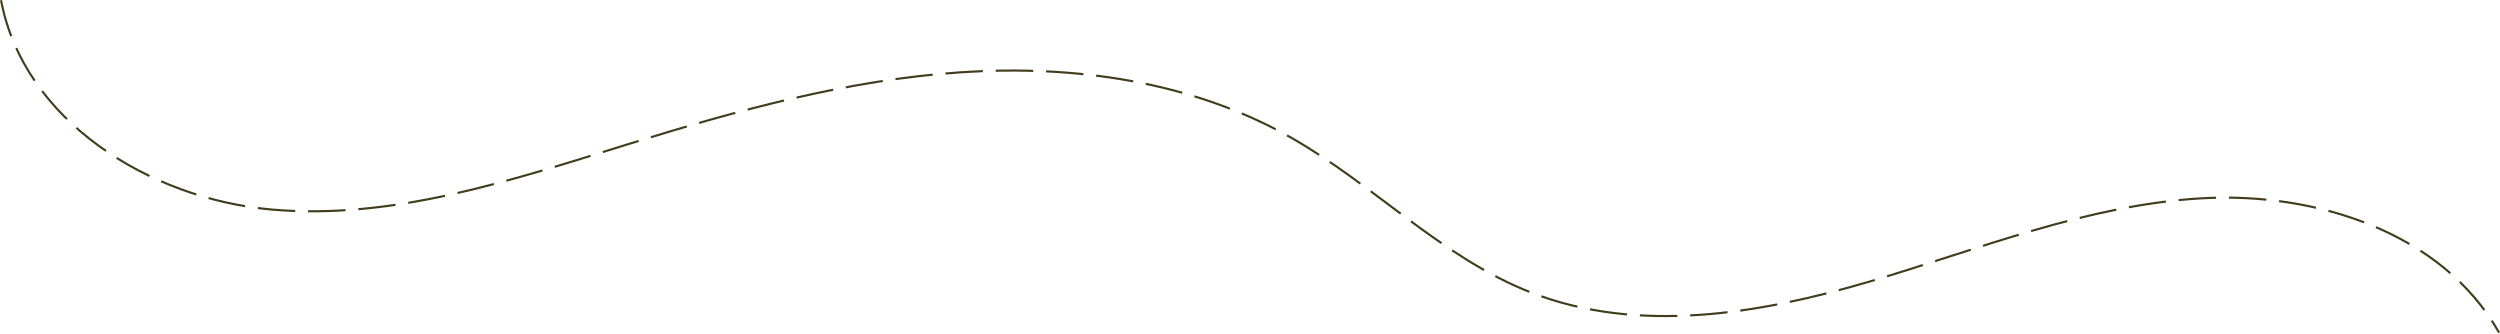
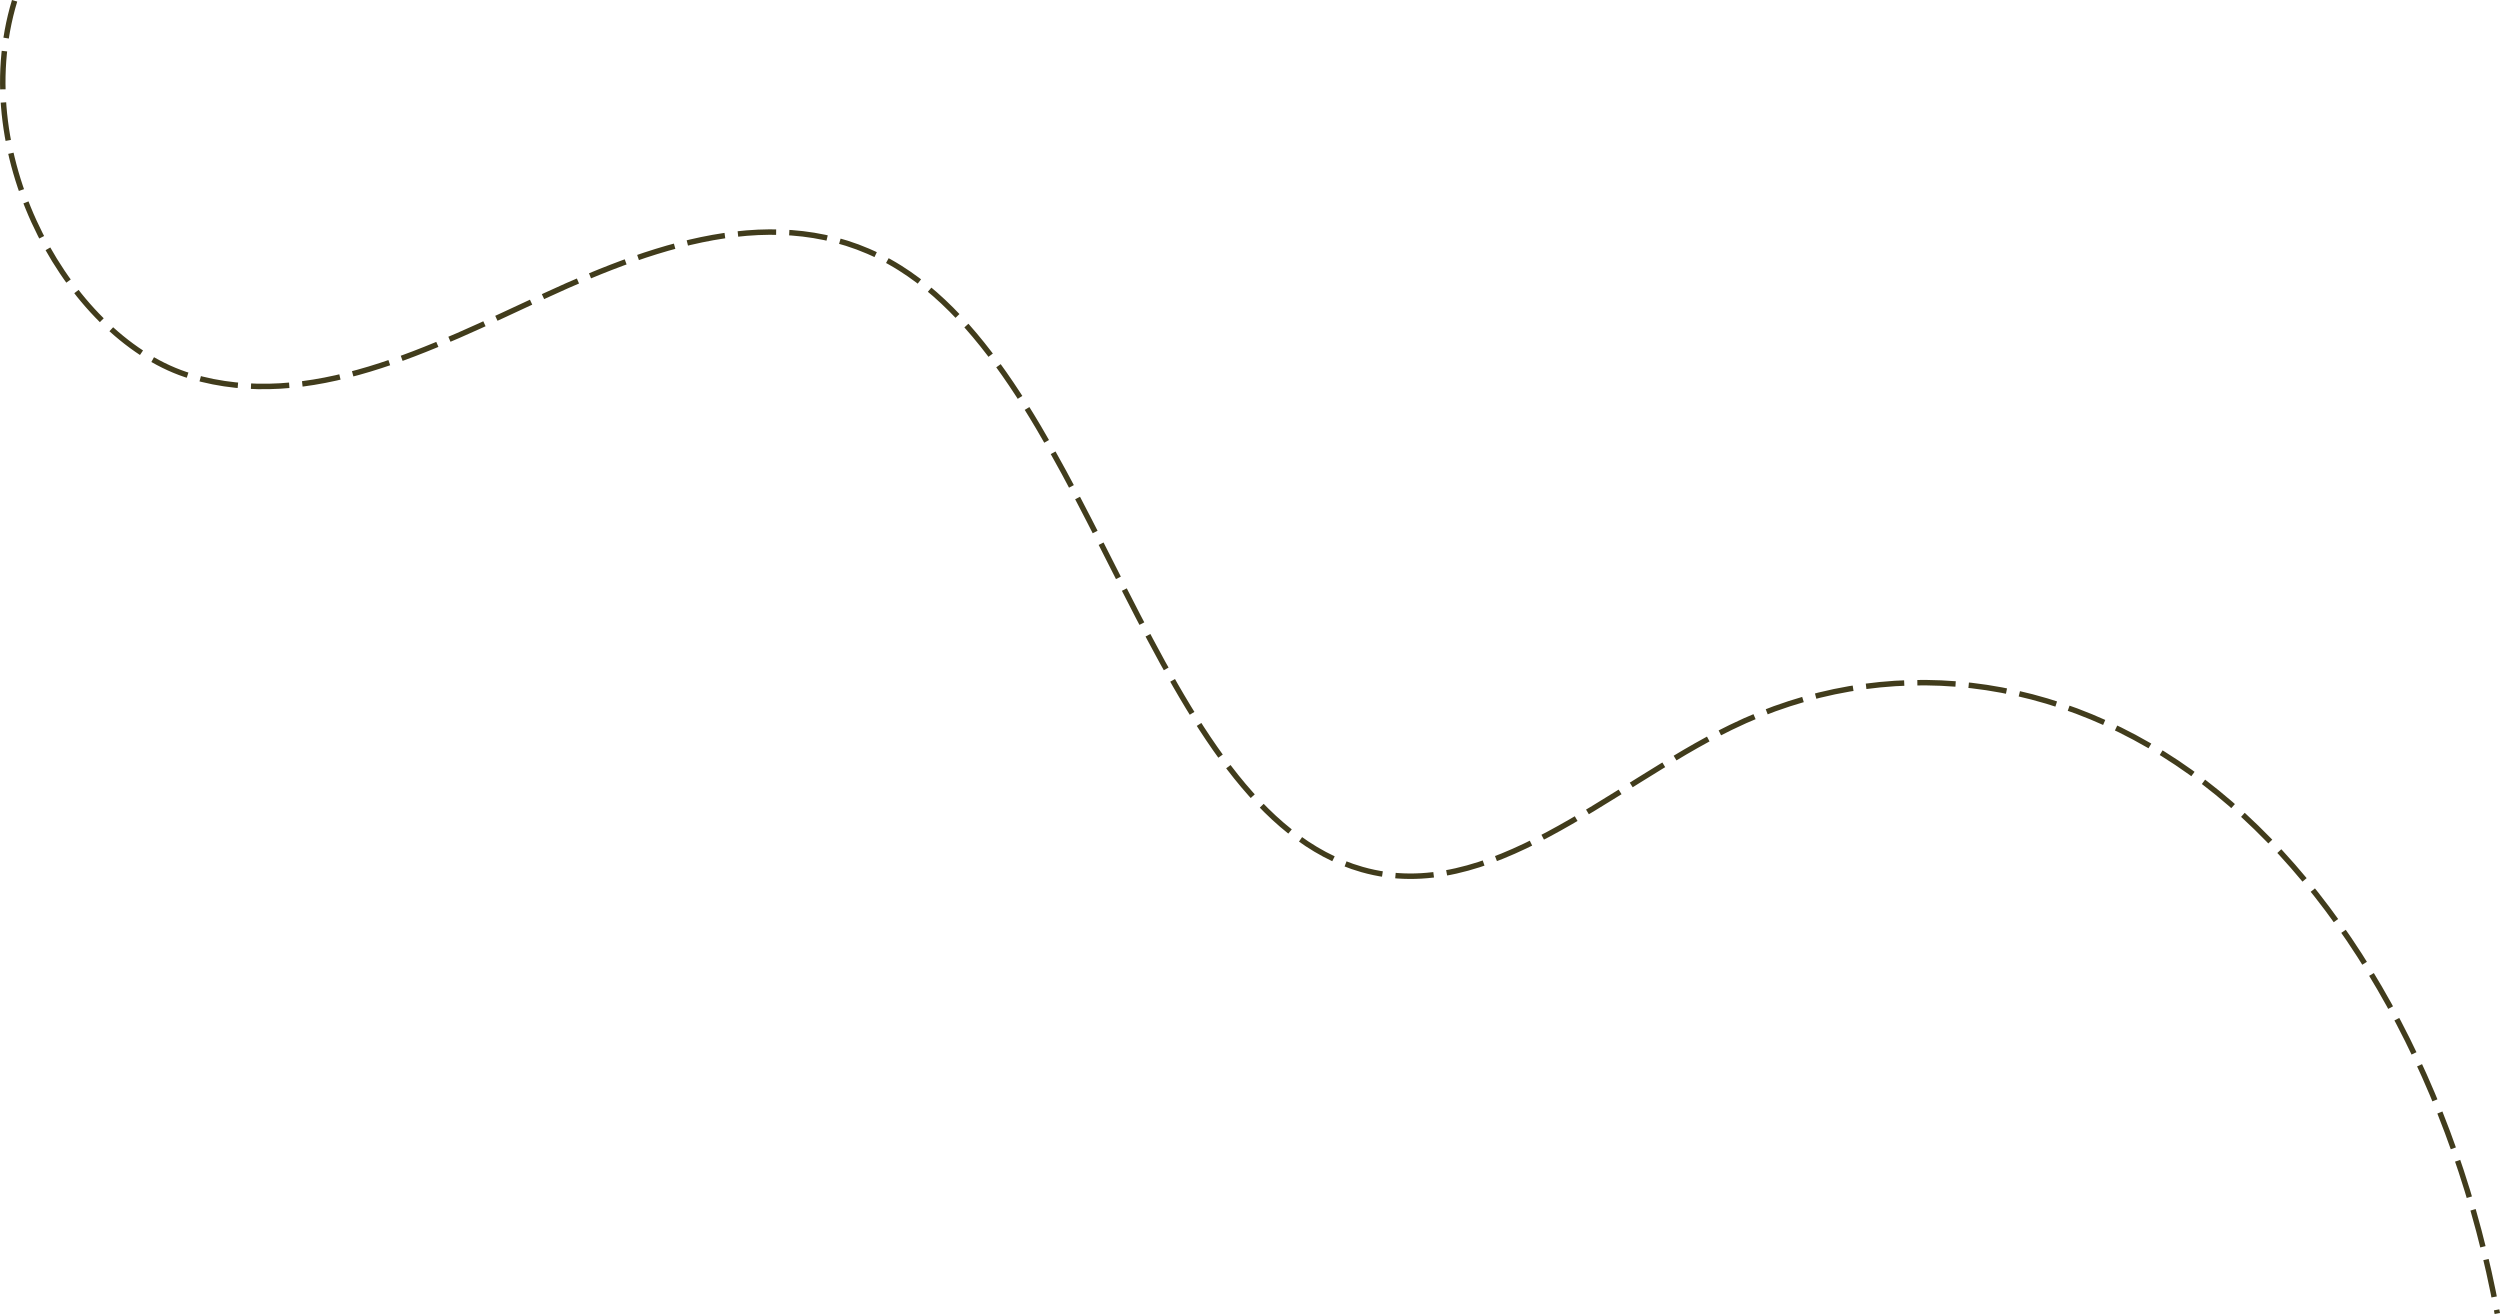
- <svg xmlns="http://www.w3.org/2000/svg" width="2334.913" height="311.138" viewBox="0 0 2334.913 311.138">
-   <path id="Path_682" data-name="Path 682" d="M-4245.695-2.726c21.022,112.247,138.269,185.279,252.012,195.464s225.578-27.546,334.673-61.3c101.192-31.31,204.213-59.771,309.9-66.841s215.159,8.469,307.393,60.556c77.79,43.932,141.418,112.433,224.615,144.986,99.812,39.054,212.606,20.472,315.435-9.756s204.023-71.857,311.023-78.073,225.294,32.1,278.007,125.427" transform="translate(4246.678 2.91)" fill="none" stroke="#413c1c" stroke-miterlimit="10" stroke-width="2" stroke-dasharray="35 12 35 12 35 12" />
+ <svg xmlns="http://www.w3.org/2000/svg" width="2285.332" height="1201.173" viewBox="0 0 2285.332 1201.173">
+   <path id="Path_682" data-name="Path 682" d="M-4228.521,37.811c-43.83,144.626,52.767,310.889,161.156,343.176s218.692-25.021,324-73.724,222.733-88.791,324.069-25.281c178.405,111.816,231.4,495.636,422.585,549.97,115.9,32.941,225.179-75.333,336.971-129.913,140.817-68.75,301.557-50.122,432.691,50.14s230.712,280.67,268.051,485.632" transform="translate(4241.866 -37.086)" fill="none" stroke="#413c1c" stroke-miterlimit="10" stroke-width="5" stroke-dasharray="35 12 35 12 35 12" />
</svg>
